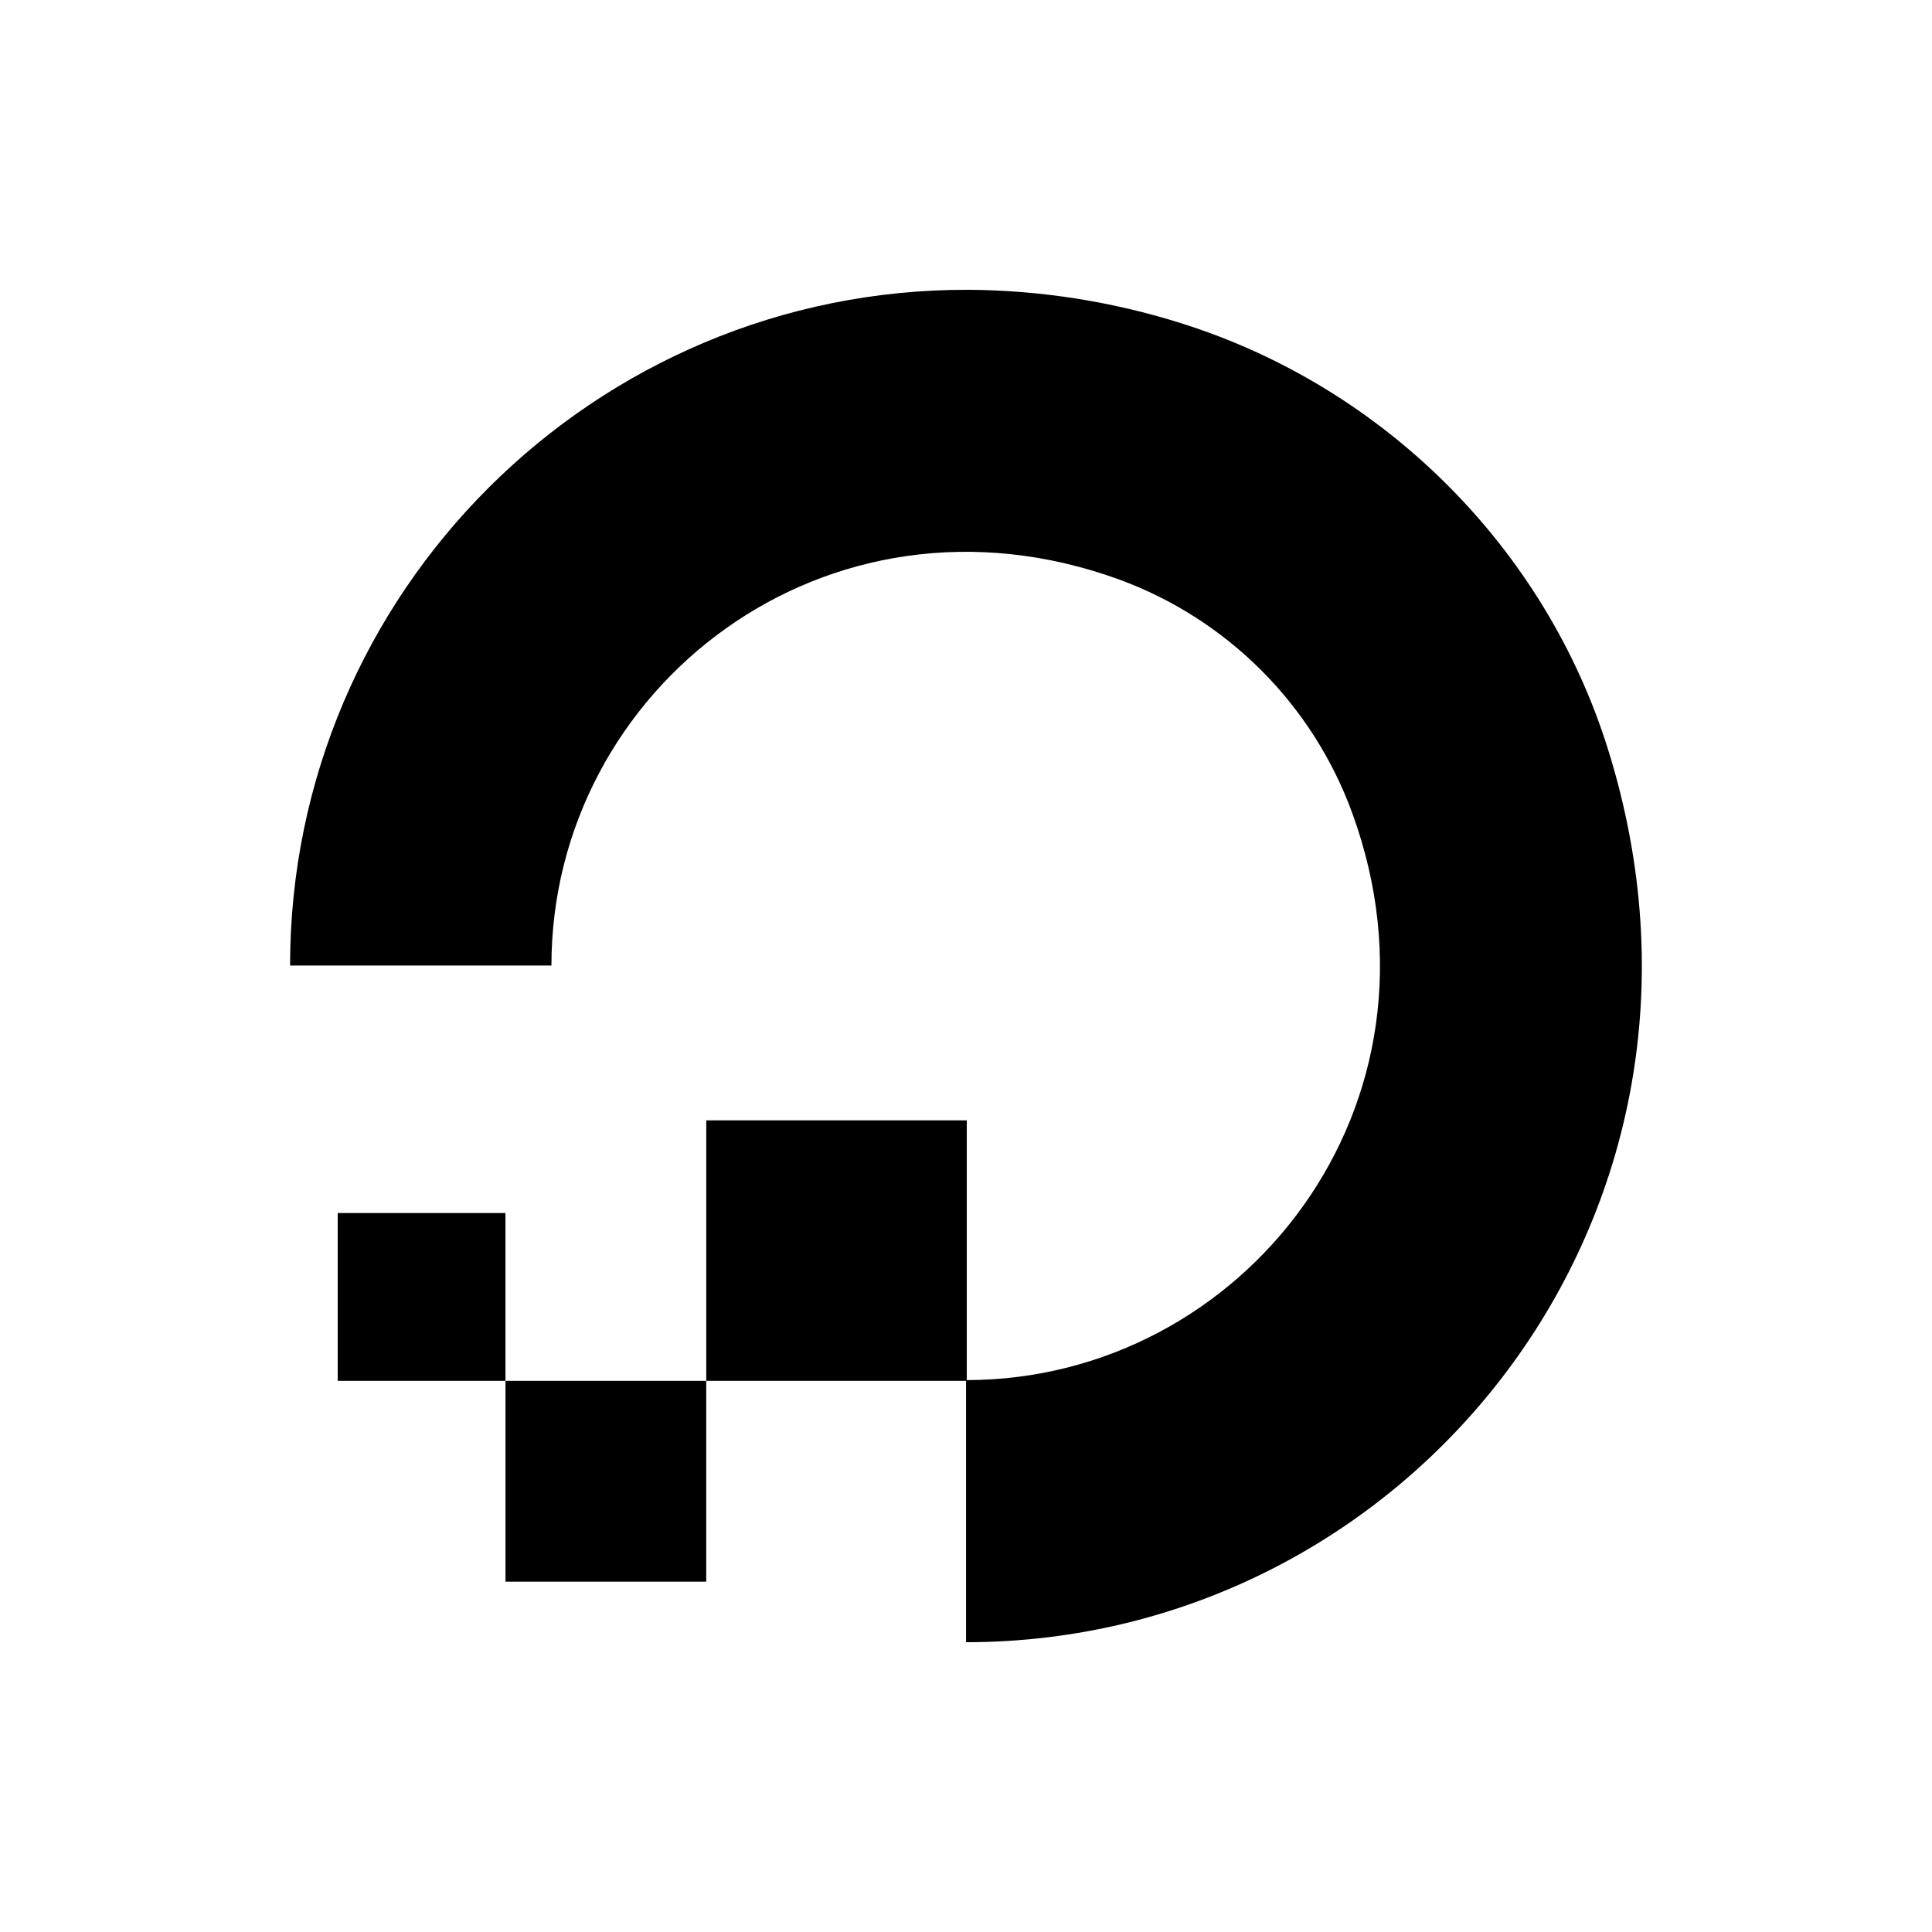
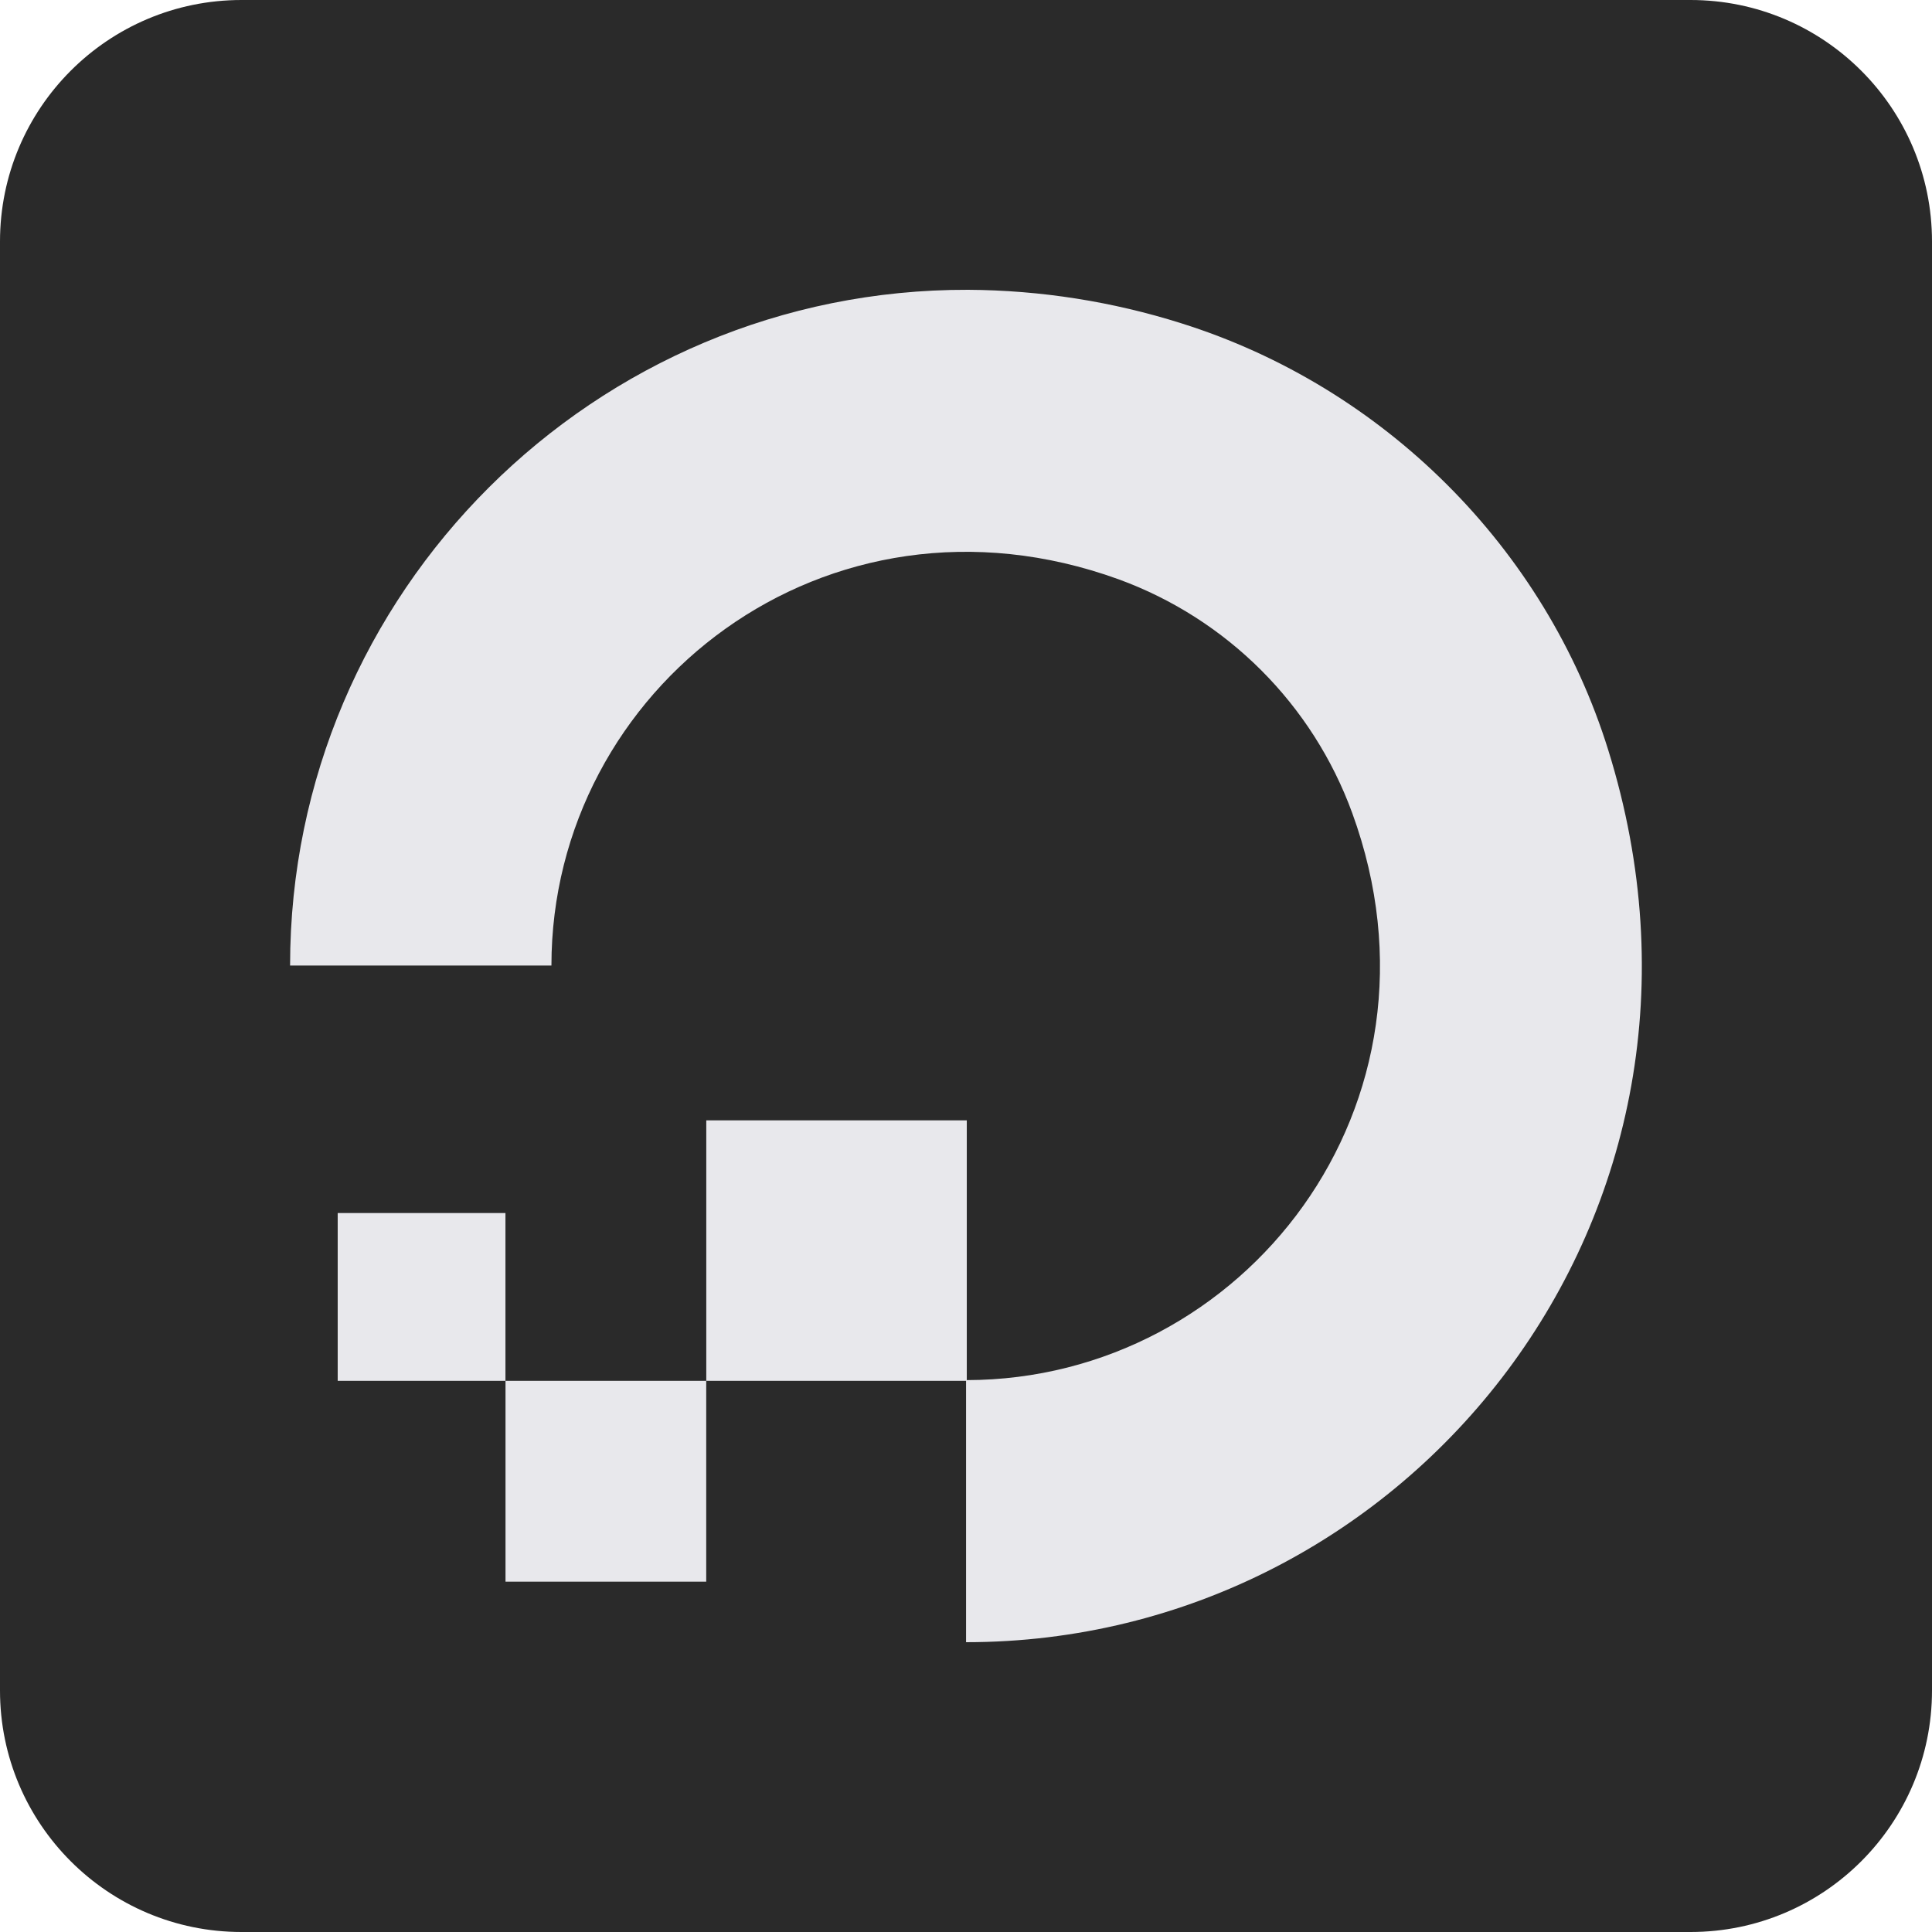
<svg xmlns="http://www.w3.org/2000/svg" viewBox="0 0 512 512" width="512" height="512">
-   <g fill="currentColor" transform="translate(76.80 76.80) scale(14.93333)">
+   <rect fill="#2A2A2A" width="512" height="512" rx="64" />
+   <g fill="#E8E8EC" transform="translate(76.80 76.80) scale(14.93333)">
    <path d="M12.04 0C5.408-.02.005 5.37.005 11.992h4.638c0-4.923 4.882-8.731 10.064-6.855a6.95 6.95 0 014.147 4.148c1.889 5.177-1.924 10.055-6.84 10.064v-4.61H7.391v4.623h4.61V24c7.86 0 13.967-7.588 11.397-15.83-1.115-3.59-3.985-6.446-7.575-7.575A12.8 12.8 0 0012.039 0zM7.39 19.362H3.828v3.564H7.39zm-3.563 0v-2.978H.85v2.978z" />
  </g>
</svg>
